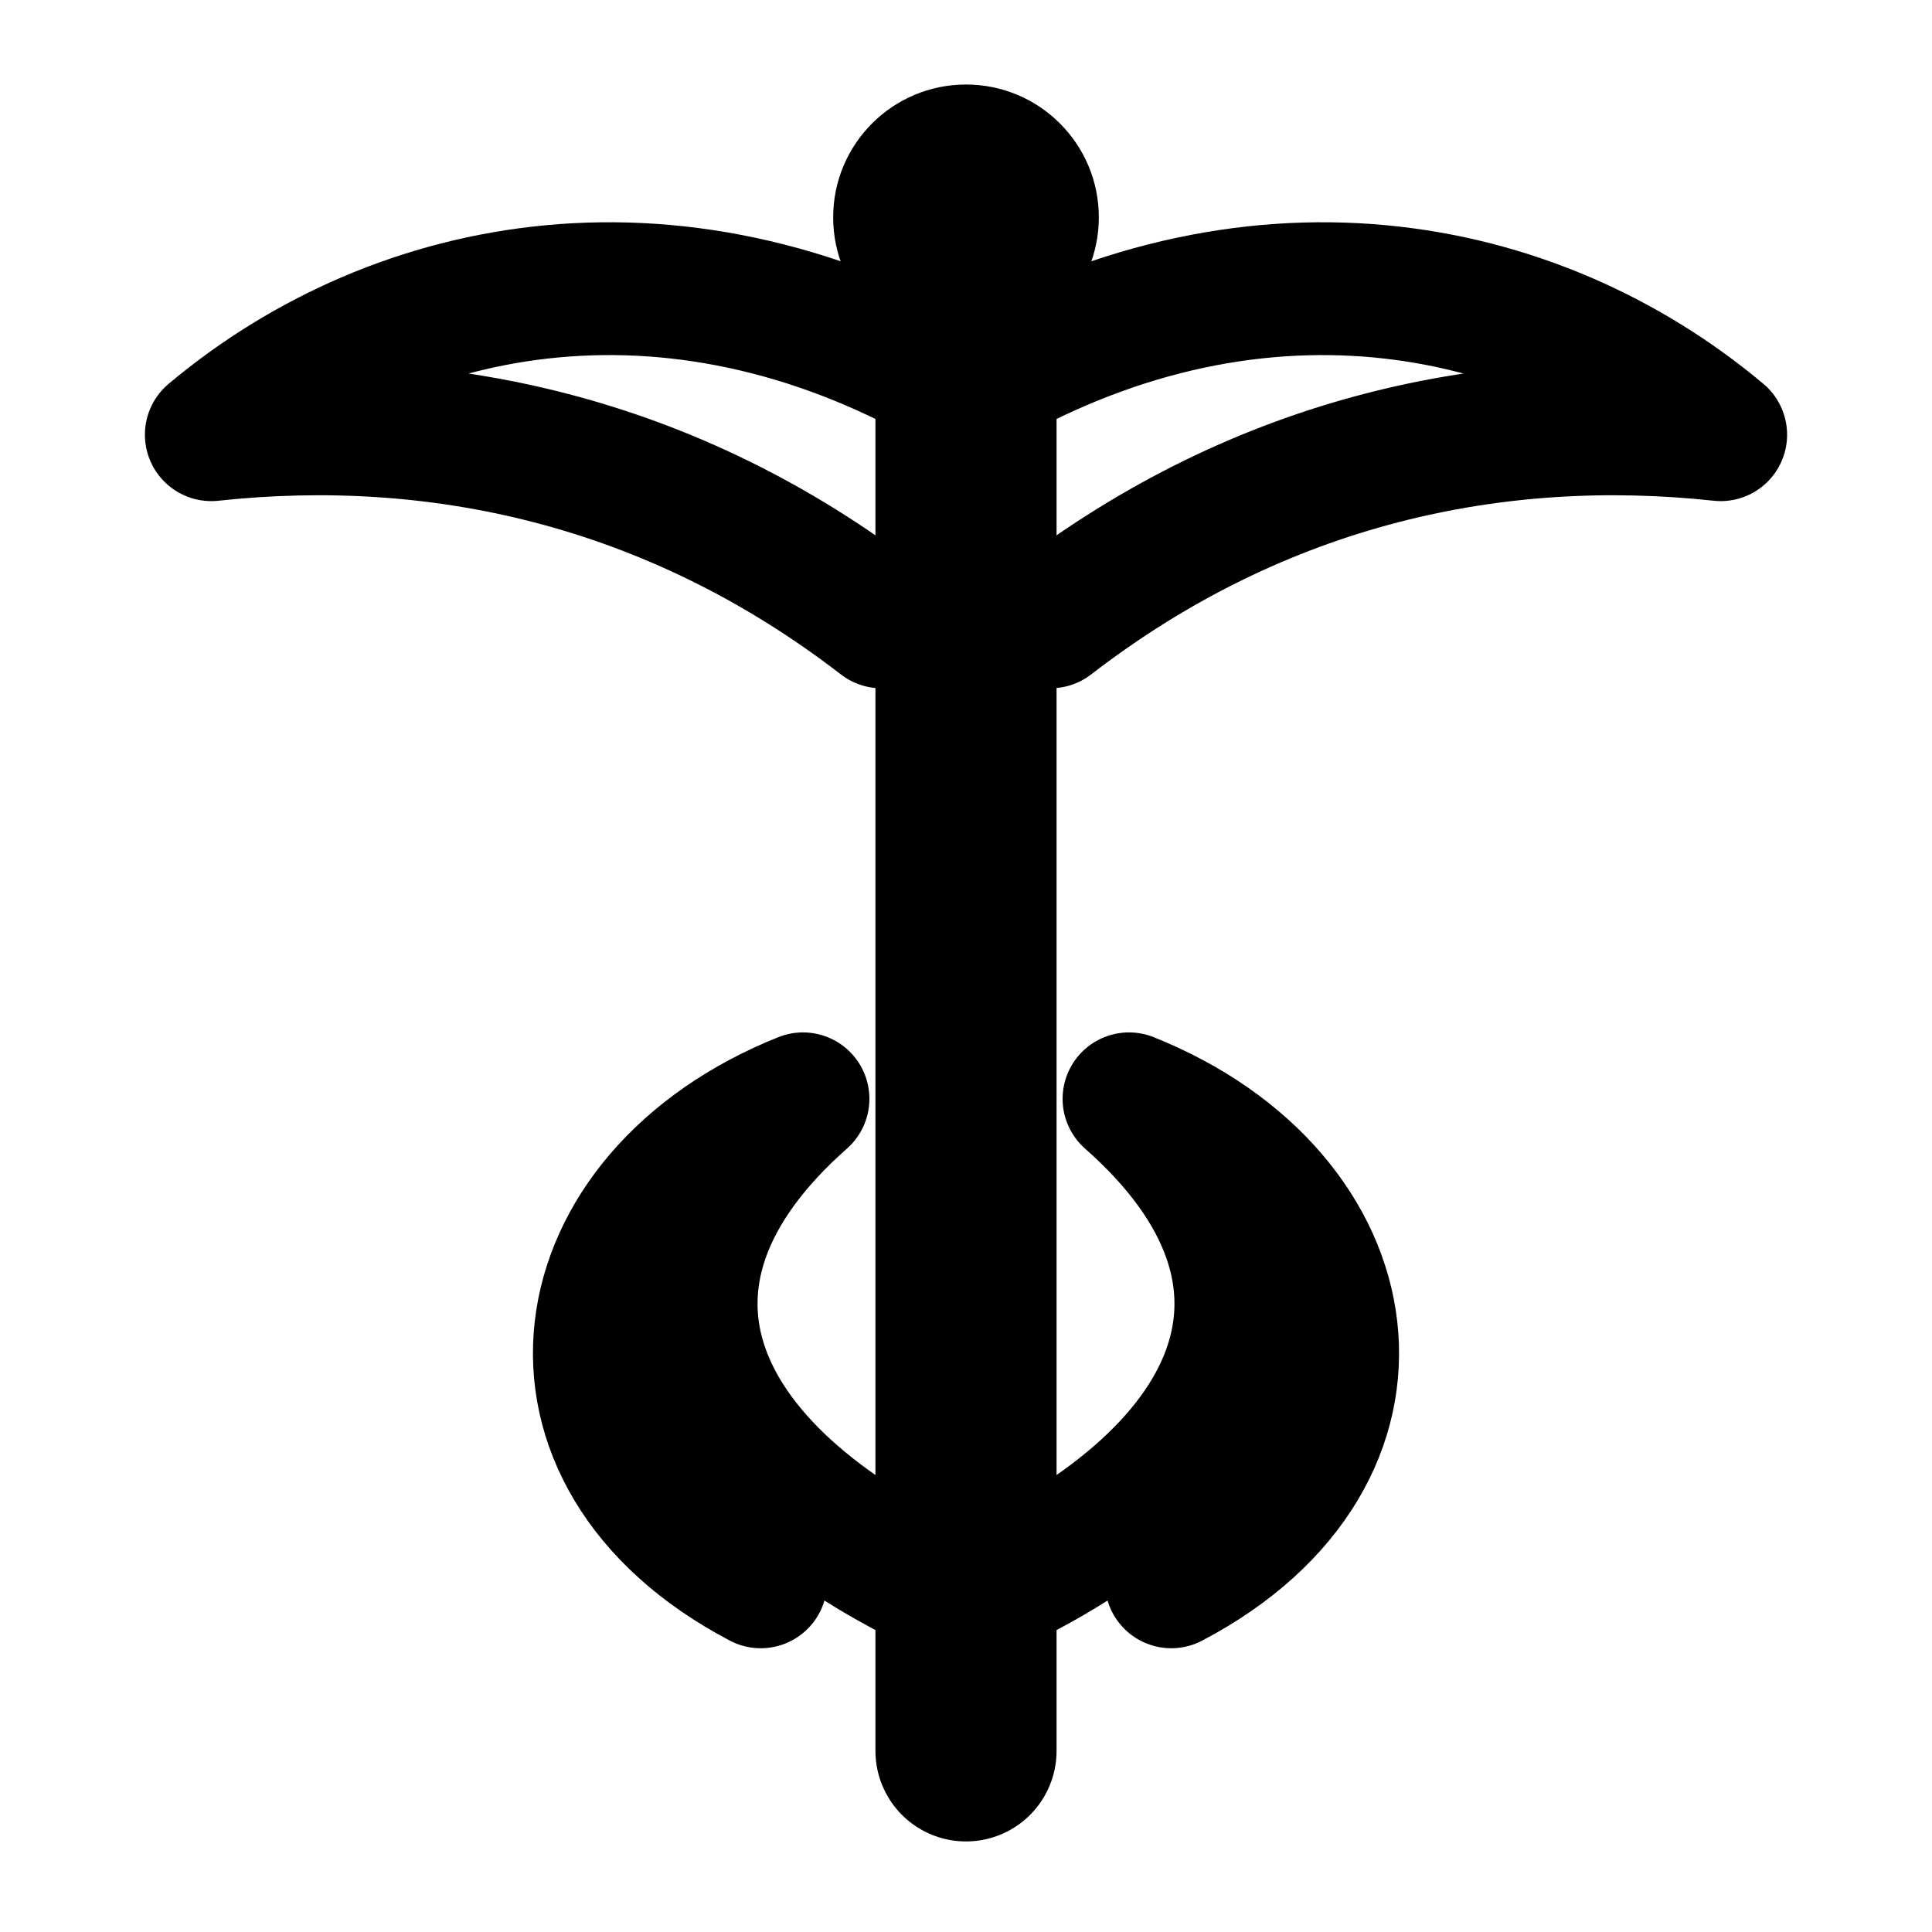
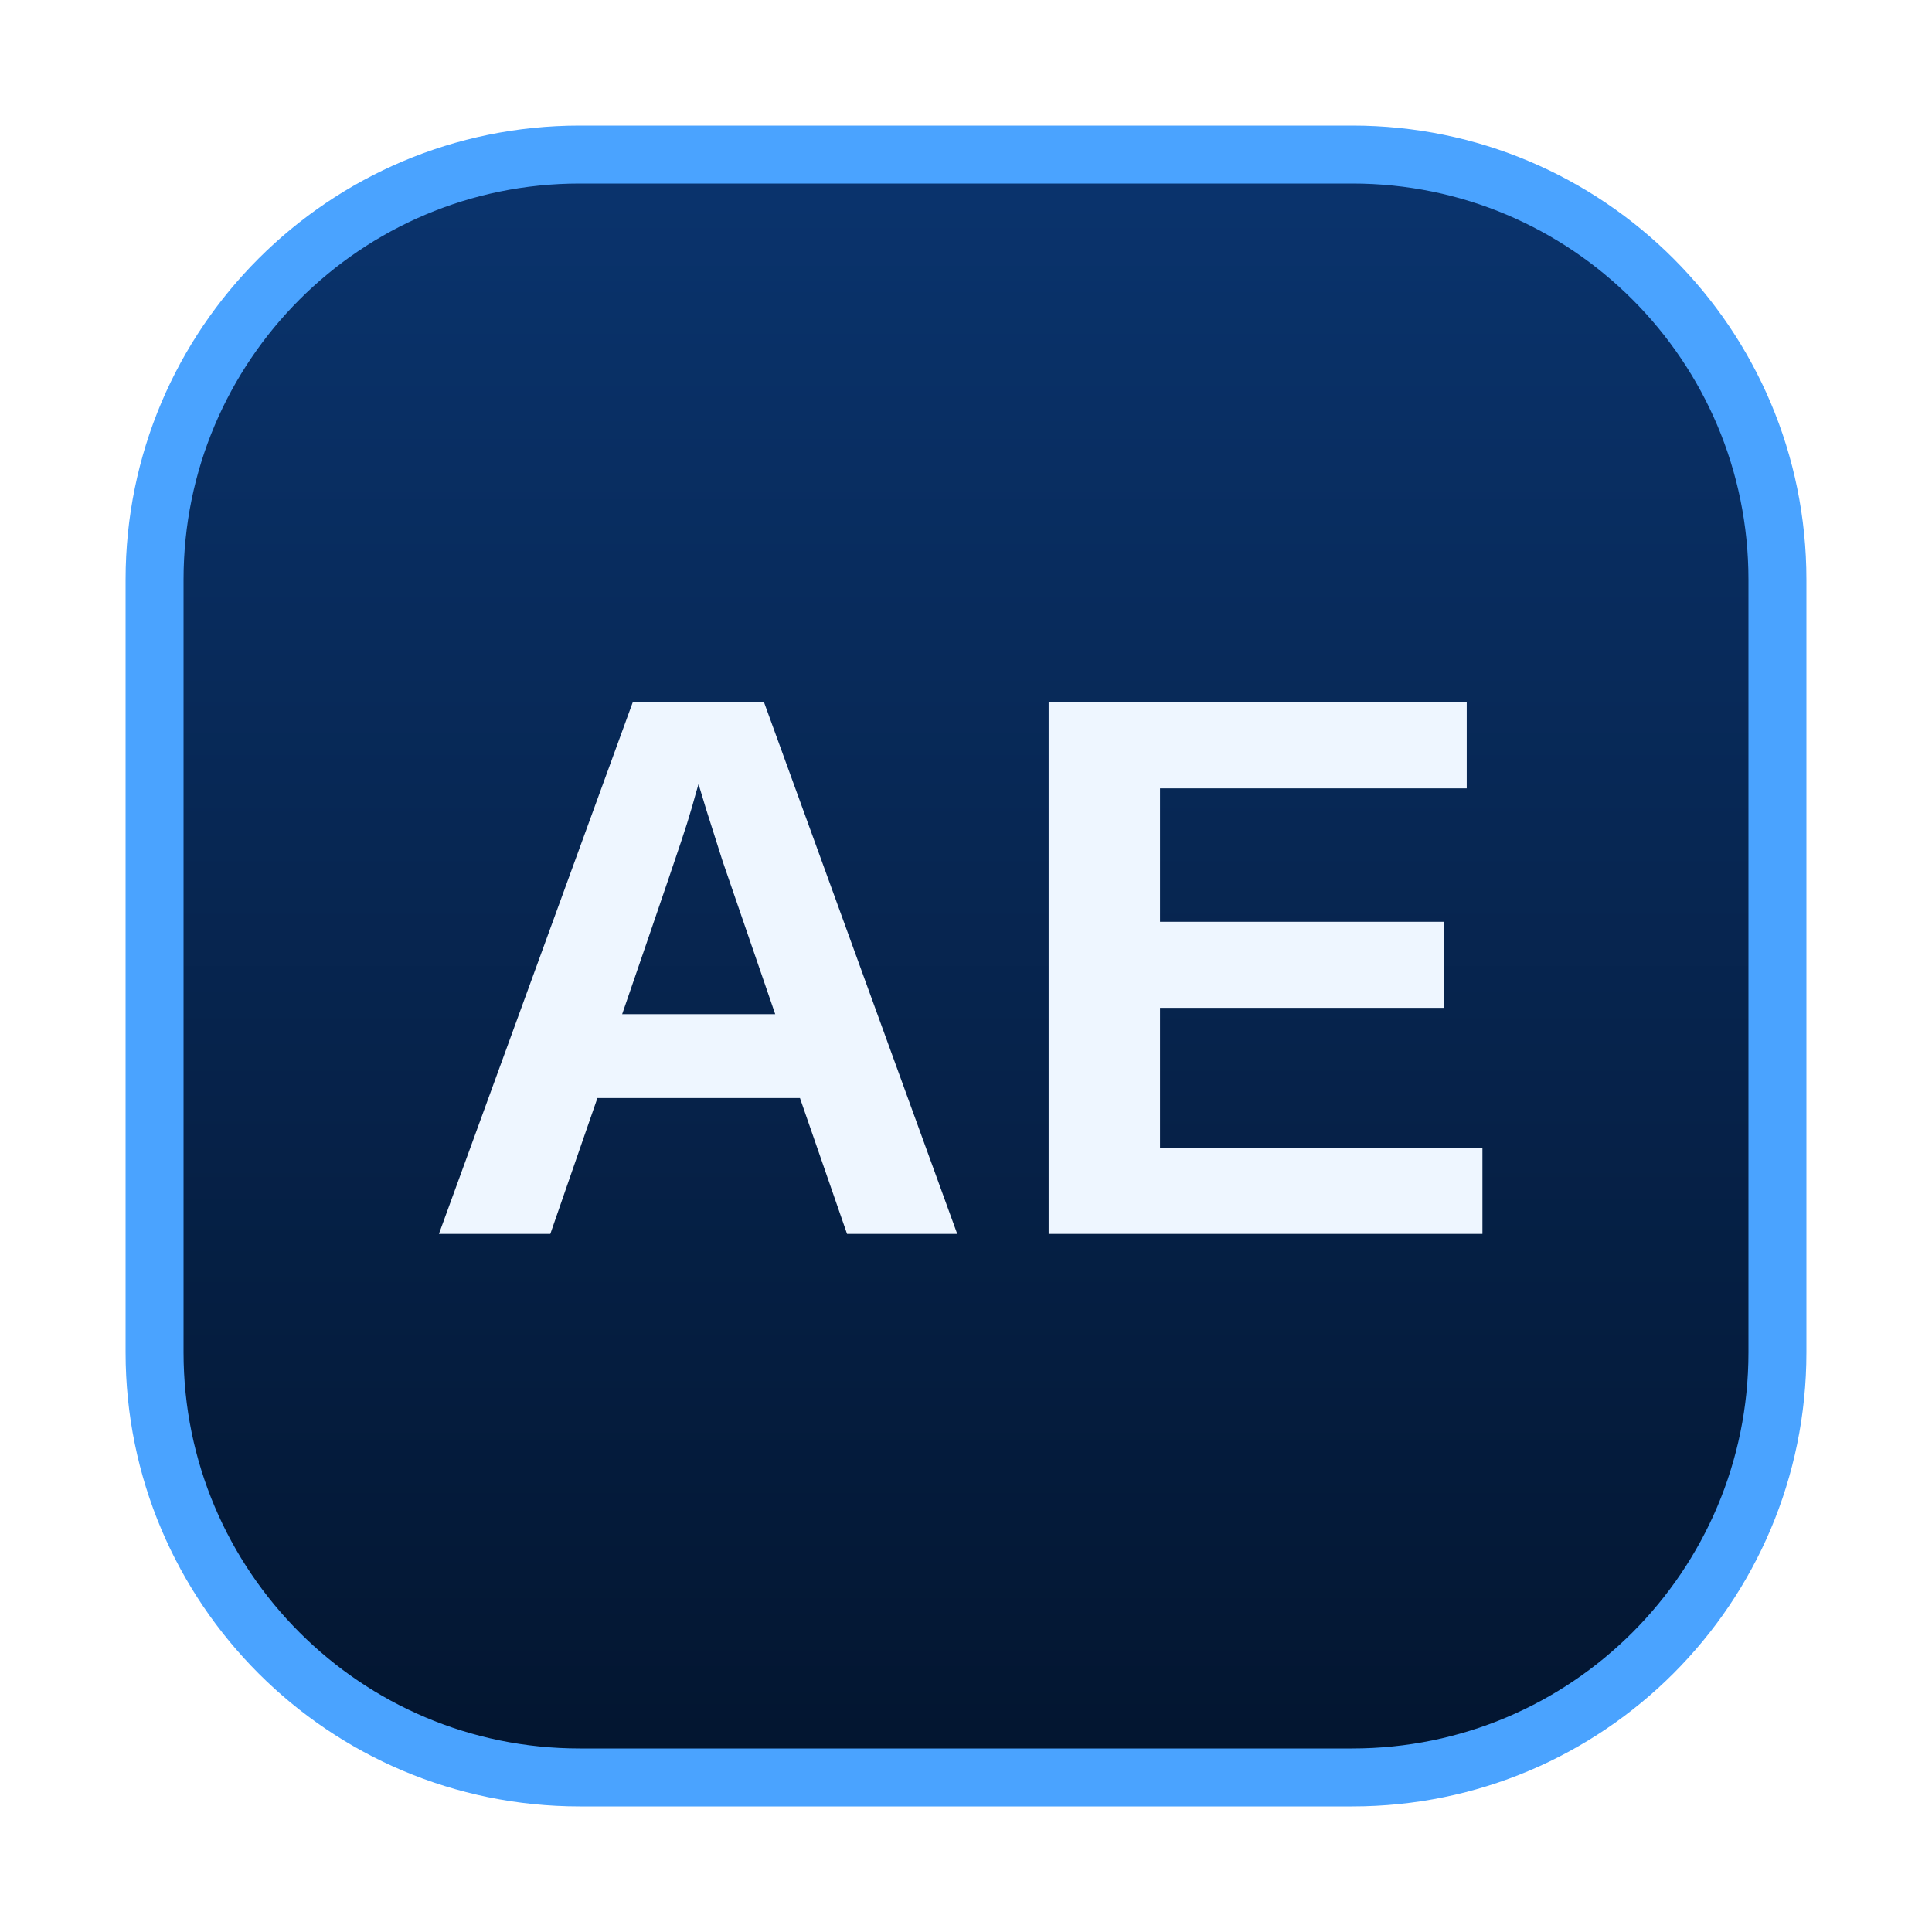
- <svg xmlns="http://www.w3.org/2000/svg" viewBox="0 0 16 16" width="16" height="16" fill="none">
-   <path d="M8 1.5v13" stroke="currentColor" stroke-width="1.5" stroke-linecap="round" />
-   <path d="M8 3.25c-2.35-1.4-4.7-.95-6.25.35 1.85-.2 3.8.2 5.55 1.55" stroke="currentColor" stroke-width="1.1" stroke-linecap="round" stroke-linejoin="round" />
-   <path d="M8 3.25c2.35-1.4 4.7-.95 6.25.35-1.85-.2-3.8.2-5.55 1.55" stroke="currentColor" stroke-width="1.1" stroke-linecap="round" stroke-linejoin="round" />
-   <path d="M8 13.25c-2.3-1-3.05-2.65-1.35-4.15-2 .8-2.35 2.95-.35 4" stroke="currentColor" stroke-width="1.1" stroke-linecap="round" stroke-linejoin="round" />
-   <path d="M8 13.25c2.3-1 3.05-2.65 1.35-4.15 2 .8 2.35 2.95.35 4" stroke="currentColor" stroke-width="1.1" stroke-linecap="round" stroke-linejoin="round" />
-   <circle cx="8" cy="1.8" r="1.1" fill="currentColor" />
+ <svg xmlns="http://www.w3.org/2000/svg" viewBox="0 0 100 100">
+   <defs>
+     <linearGradient id="g" x1="0" y1="0" x2="0" y2="1">
+       <stop offset="0" stop-color="#0a346e" />
+       <stop offset="1" stop-color="#03152f" />
+     </linearGradient>
+   </defs>
+   <rect x="8" y="8" width="84" height="84" rx="22" fill="url(#g)" stroke="#4aa3ff" stroke-width="3" />
+   <text x="50" y="50" font-family="Orbitron, Arial, sans-serif" font-size="40" font-weight="800" fill="#eef6ff" text-anchor="middle" dominant-baseline="central" letter-spacing="1">AE</text>
</svg>
